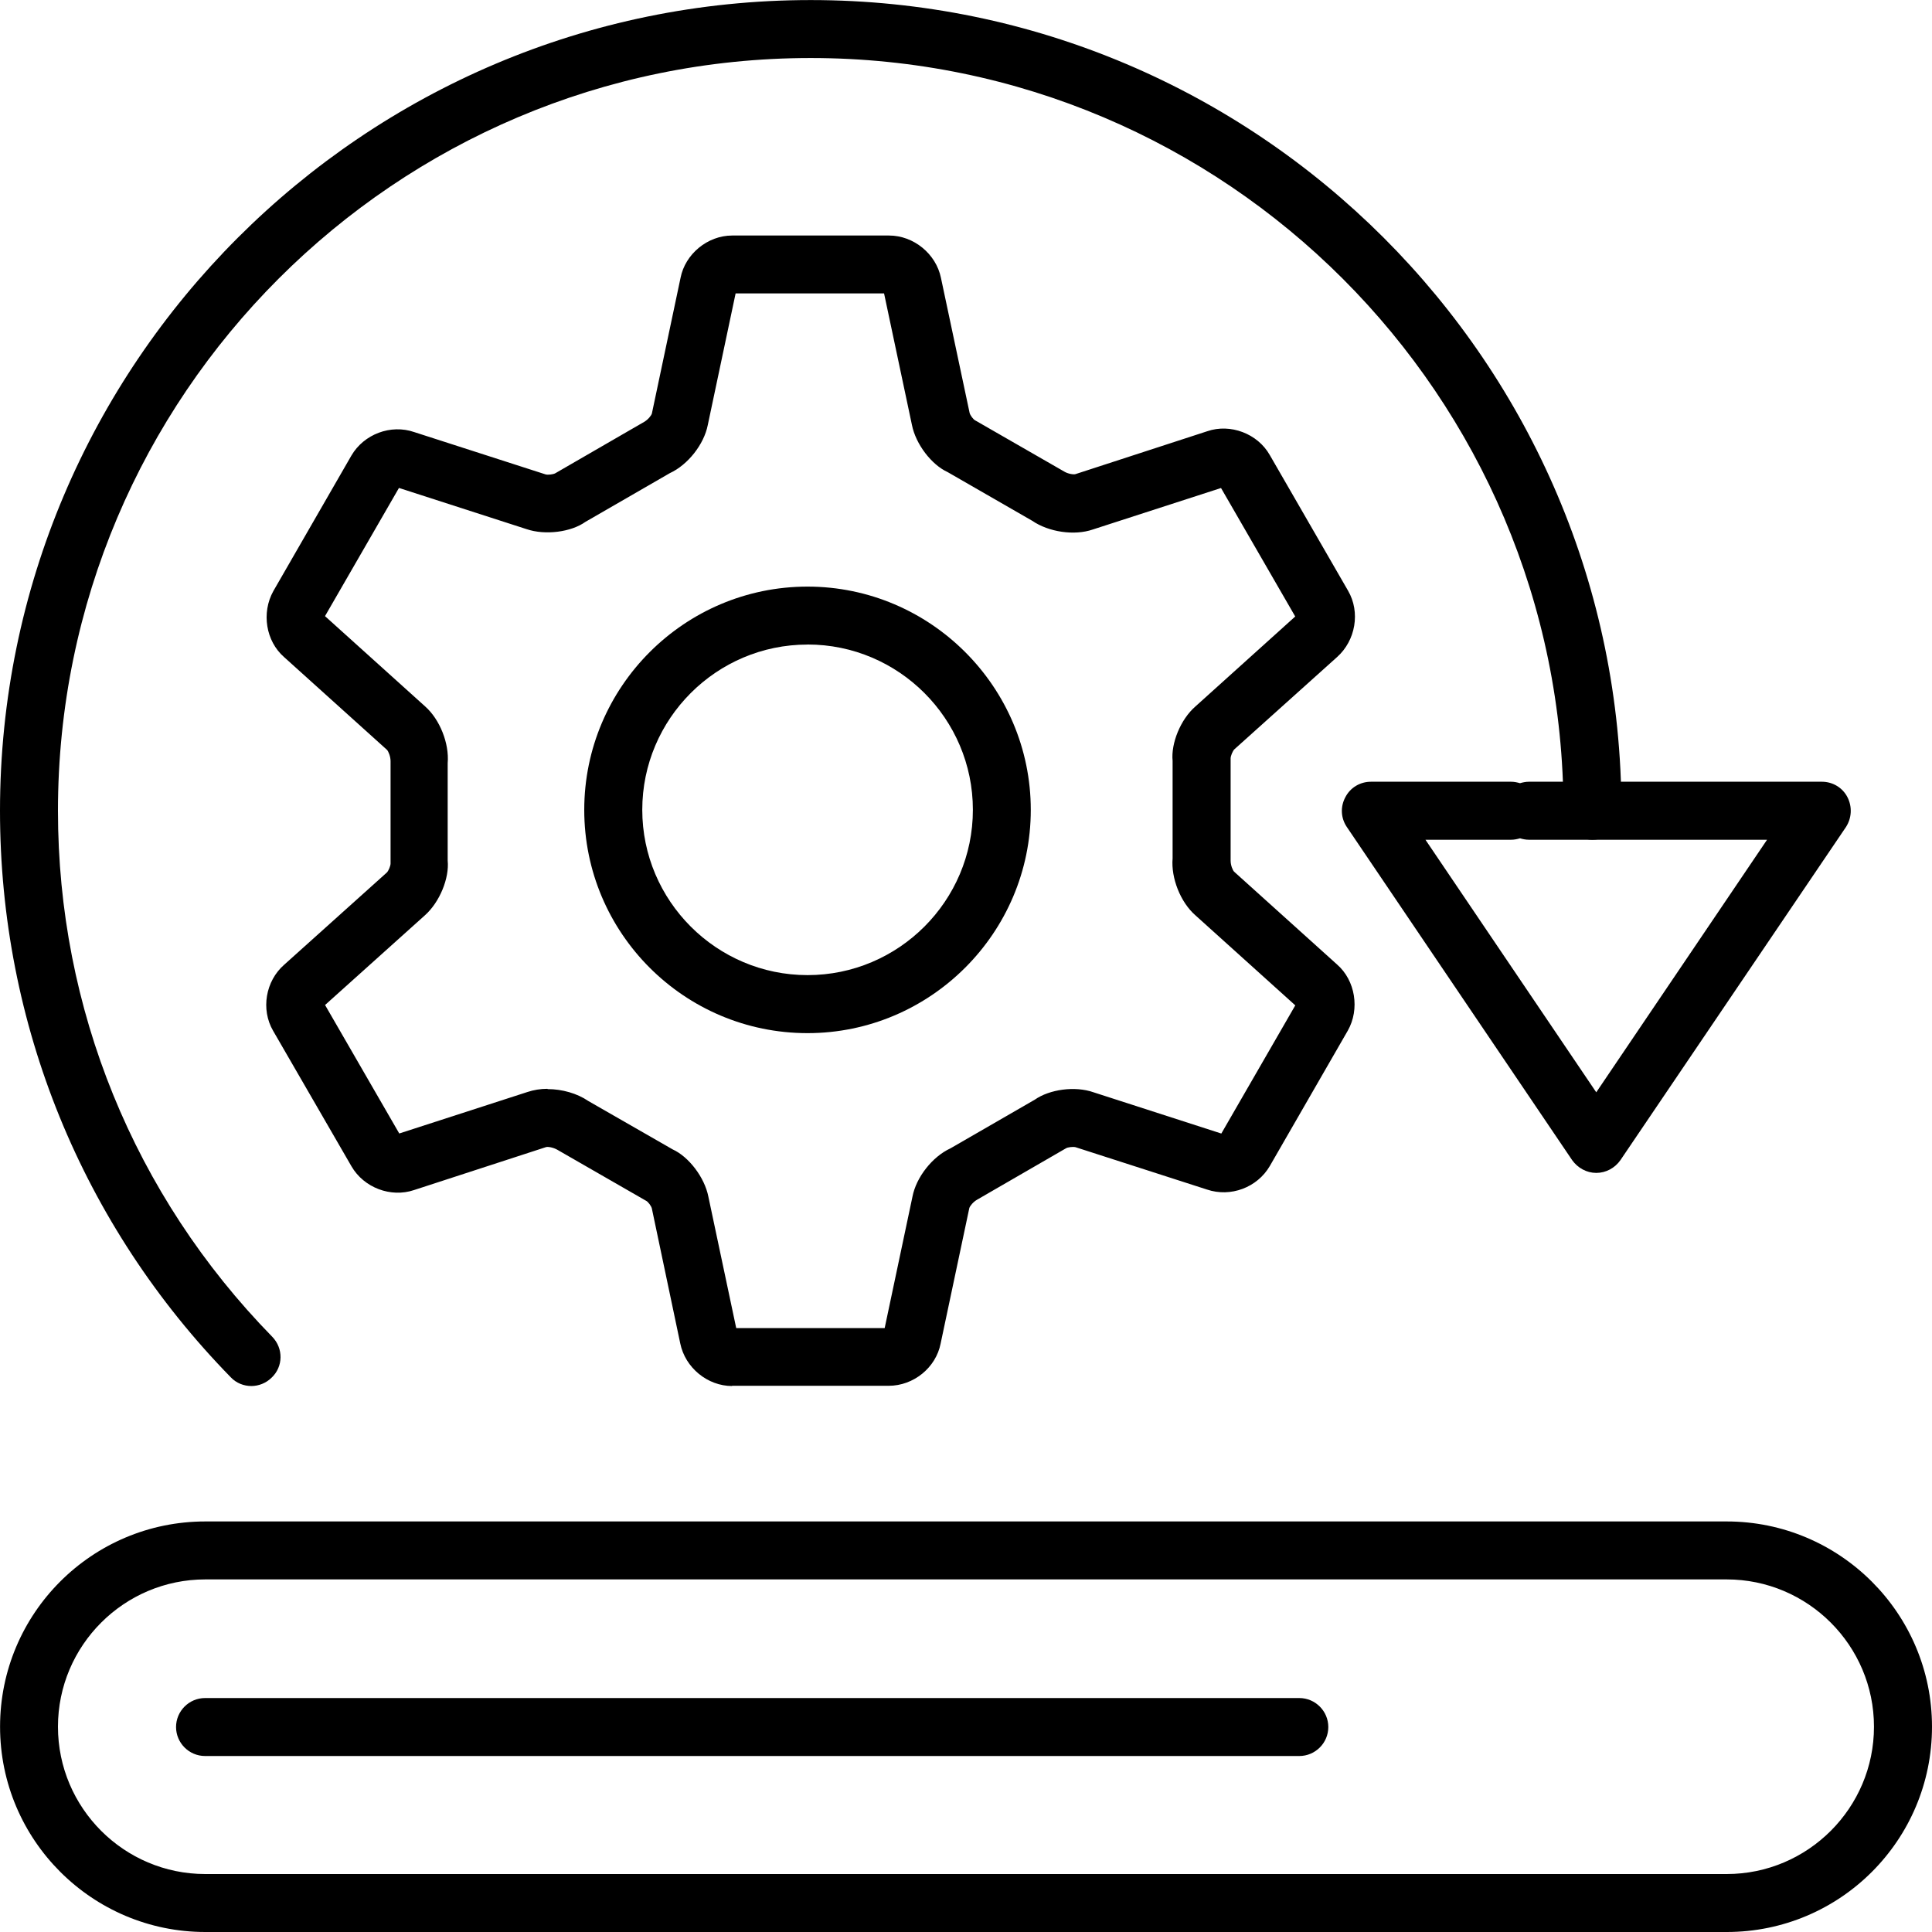
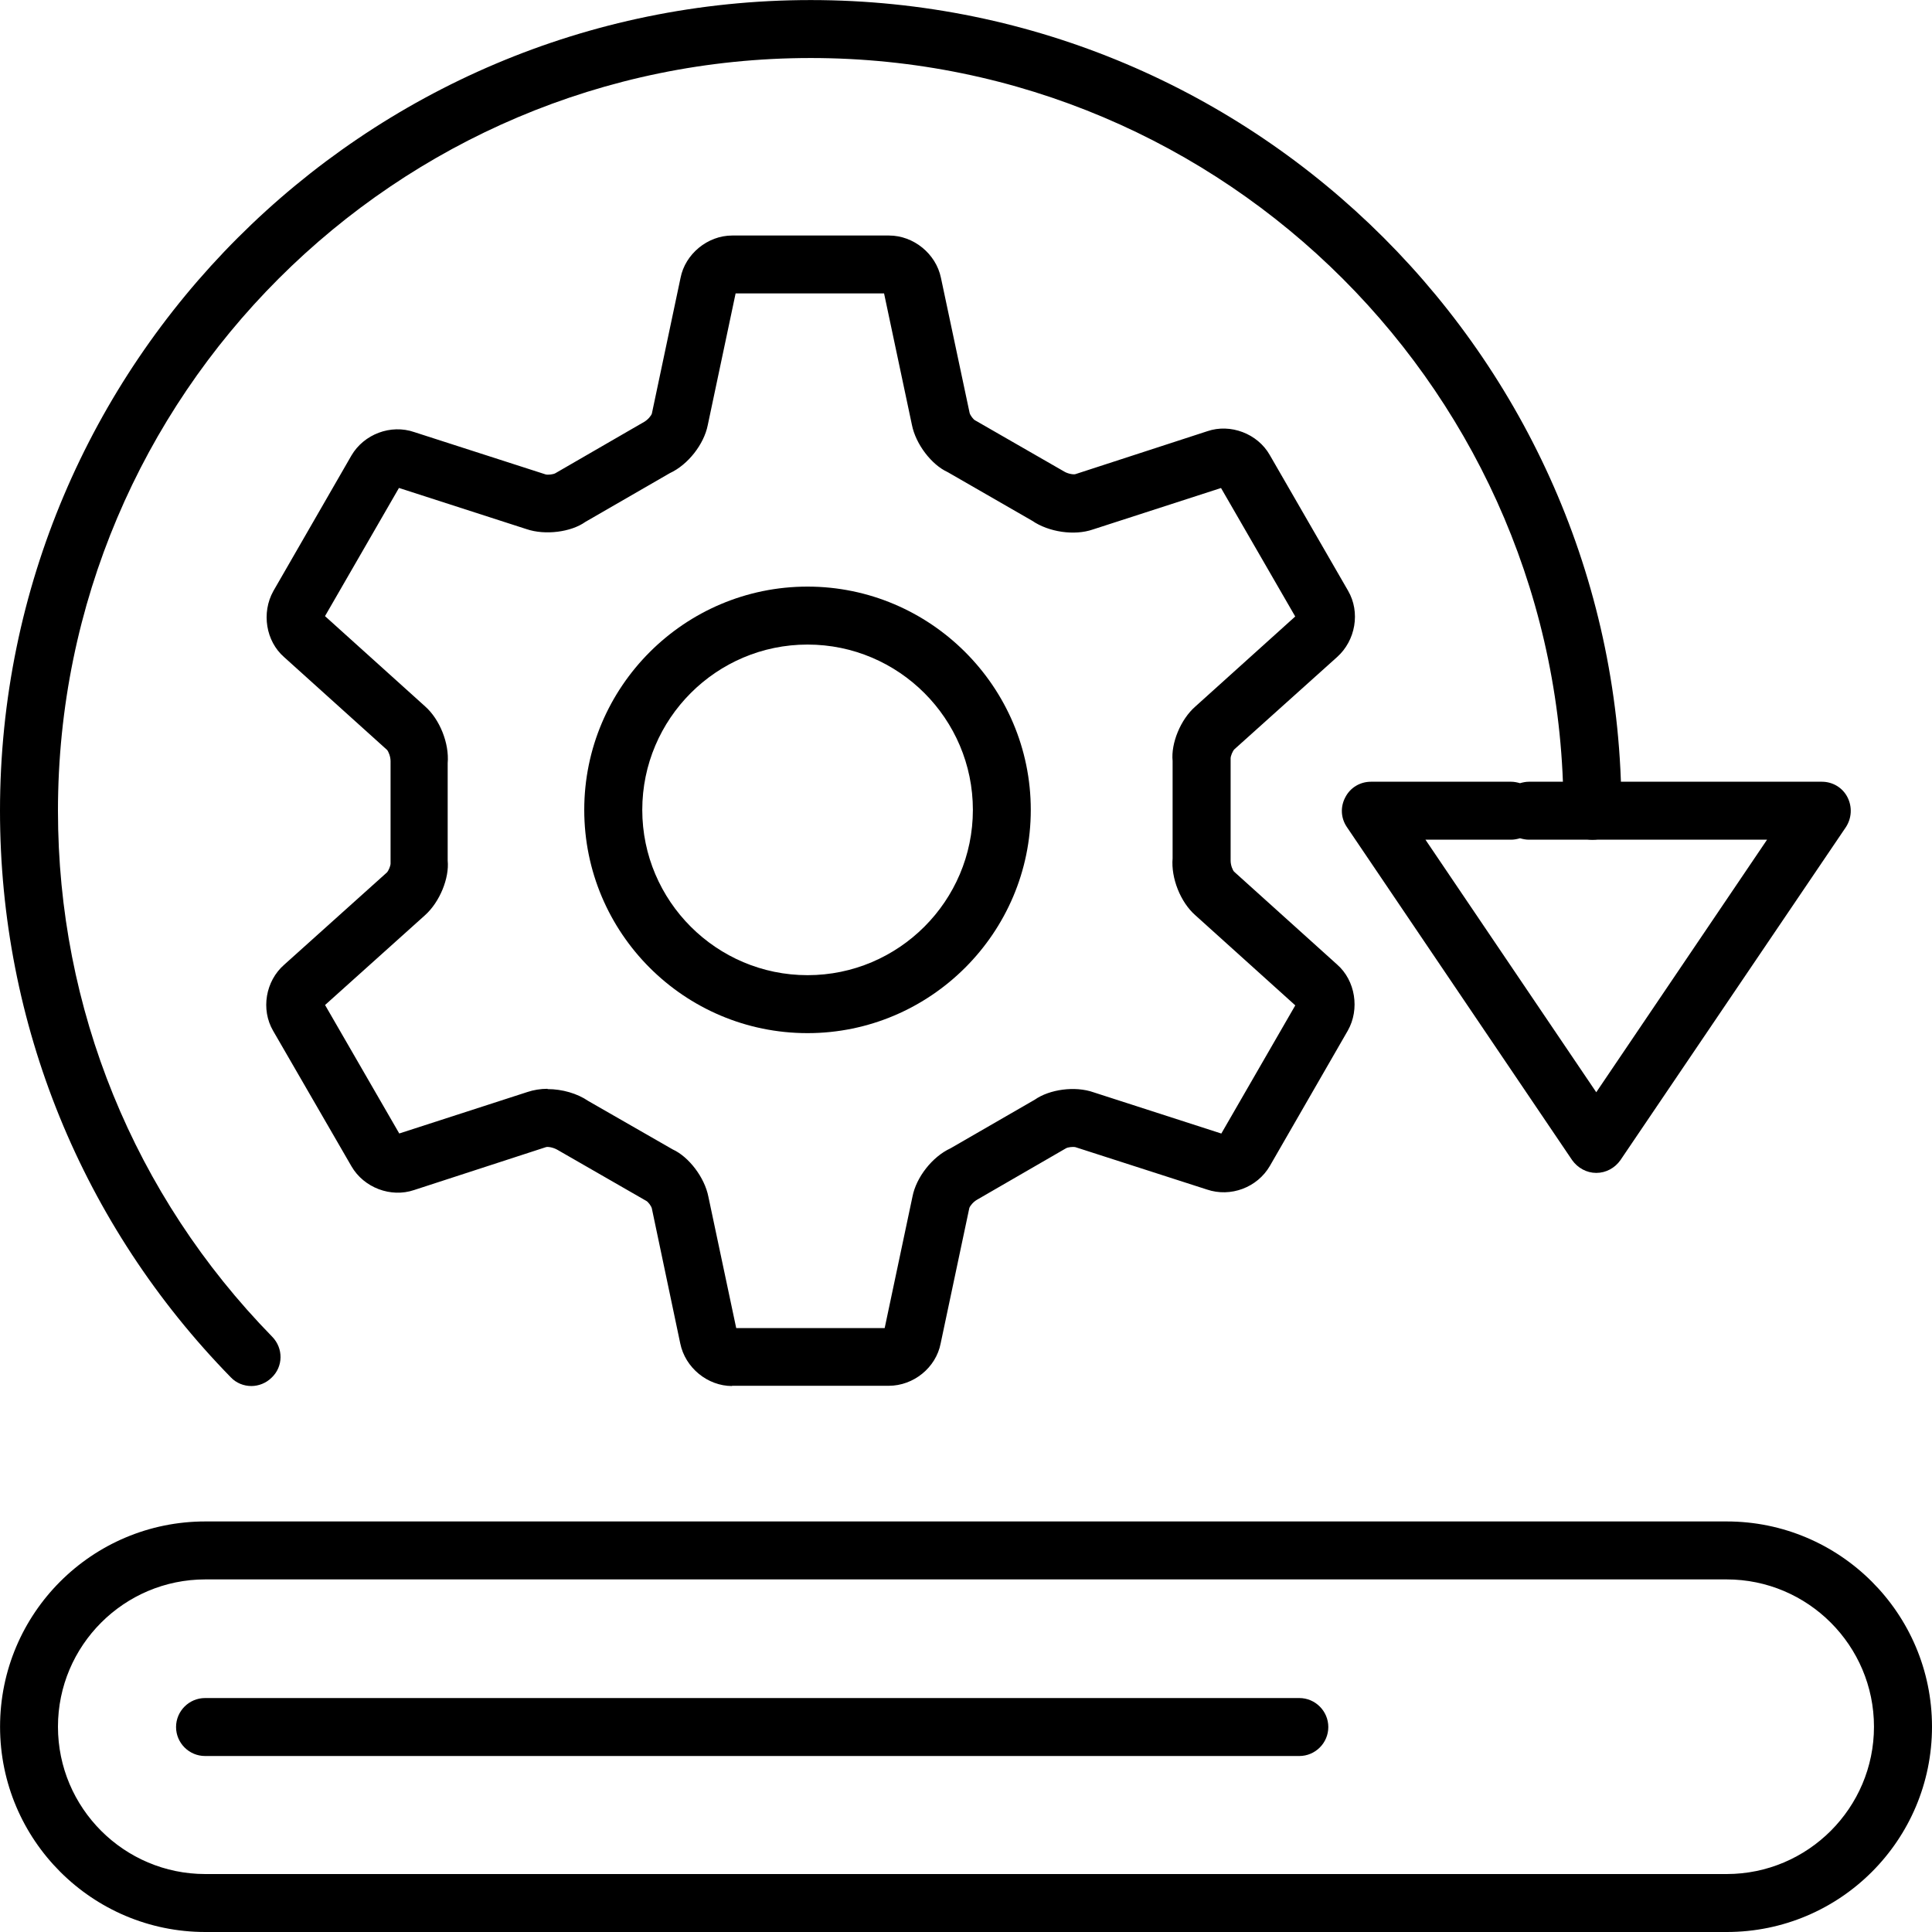
<svg xmlns="http://www.w3.org/2000/svg" version="1.1" width="32" height="32" viewBox="0 0 32 32">
-   <path d="M26.439 19.427v0c-0.159 0-0.307-0.082-0.399-0.211l-3.732-5.518c-0.101-0.149-0.11-0.336-0.024-0.495 0.082-0.159 0.245-0.255 0.423-0.255h2.32c0.053 0 0.101 0.010 0.149 0.024 0.048-0.014 0.096-0.024 0.149-0.024h4.851c0.178 0 0.341 0.096 0.423 0.255s0.072 0.346-0.024 0.495l-3.736 5.518c-0.091 0.13-0.24 0.211-0.399 0.211zM23.61 13.909l2.829 4.183 2.829-4.183h-3.943c-0.053 0-0.101-0.010-0.149-0.024-0.048 0.014-0.096 0.024-0.149 0.024h-1.417z" />
-   <path d="M12.127 22.957c-0.408 0-0.778-0.303-0.86-0.706l-0.471-2.238c-0.010-0.038-0.062-0.11-0.096-0.125l-1.47-0.845c-0.067-0.038-0.154-0.053-0.187-0.043l-2.185 0.711c-0.384 0.13-0.831-0.038-1.037-0.394l-1.297-2.243c-0.207-0.355-0.125-0.826 0.183-1.095l1.7-1.527c0.029-0.029 0.062-0.111 0.062-0.149v-1.695c0-0.077-0.034-0.159-0.058-0.187l-1.705-1.537c-0.303-0.264-0.379-0.735-0.178-1.095l1.292-2.243c0.207-0.355 0.653-0.524 1.042-0.389l2.176 0.701c0.038 0.010 0.125 0 0.159-0.019l1.47-0.85c0.067-0.038 0.12-0.106 0.13-0.139l0.475-2.248c0.077-0.394 0.447-0.701 0.855-0.701h2.598c0.408 0 0.778 0.303 0.86 0.701l0.475 2.238c0.010 0.038 0.062 0.111 0.096 0.125l1.47 0.845c0.062 0.038 0.154 0.053 0.187 0.043l2.185-0.711c0.379-0.13 0.831 0.038 1.033 0.394l1.297 2.248c0.207 0.355 0.125 0.826-0.183 1.1l-1.7 1.527c-0.029 0.029-0.062 0.111-0.062 0.149v1.695c0 0.077 0.034 0.159 0.058 0.183l1.705 1.537c0.303 0.264 0.379 0.74 0.178 1.095l-1.292 2.243c-0.207 0.355-0.648 0.523-1.042 0.389l-2.176-0.701c-0.043-0.010-0.13 0-0.159 0.019l-1.47 0.85c-0.067 0.038-0.12 0.106-0.13 0.139l-0.475 2.243c-0.077 0.399-0.447 0.701-0.86 0.701h-2.598zM14.643 22.059v0zM12.208 22.059v0zM9.072 18.039c0.24 0 0.49 0.072 0.672 0.197l1.398 0.802c0.264 0.12 0.528 0.461 0.591 0.783l0.461 2.176h2.459l0.461-2.18c0.062-0.317 0.327-0.658 0.629-0.797l1.398-0.807c0.24-0.168 0.663-0.231 0.975-0.12l2.113 0.682 1.225-2.123-1.657-1.494c-0.245-0.216-0.403-0.615-0.375-0.941v-1.614c-0.029-0.288 0.13-0.687 0.379-0.903l1.652-1.489-1.229-2.128-2.123 0.687c-0.307 0.106-0.73 0.043-1.004-0.144l-1.402-0.807c-0.264-0.12-0.528-0.461-0.591-0.783l-0.461-2.176h-2.459l-0.461 2.18c-0.062 0.317-0.327 0.658-0.629 0.797l-1.398 0.807c-0.235 0.168-0.663 0.226-0.975 0.12l-2.113-0.682-1.225 2.123 1.657 1.494c0.245 0.216 0.403 0.615 0.375 0.941v1.614c0.029 0.288-0.13 0.687-0.379 0.908l-1.652 1.484 1.229 2.128 2.123-0.687c0.101-0.034 0.216-0.053 0.331-0.053zM6.656 18.836v0zM6.56 18.798v0zM20.291 18.798v0zM21.511 16.699v0zM5.355 16.694v0zM21.511 10.172v0zM5.345 10.167v0zM6.565 8.073v0zM20.305 8.073v0zM12.218 4.808v0z" />
+   <path d="M26.439 19.427v0c-0.159 0-0.307-0.082-0.399-0.211l-3.732-5.518c-0.101-0.149-0.11-0.336-0.024-0.495 0.082-0.159 0.245-0.255 0.423-0.255h2.32c0.053 0 0.101 0.010 0.149 0.024 0.048-0.014 0.096-0.024 0.149-0.024h4.851c0.178 0 0.341 0.096 0.423 0.255s0.072 0.346-0.024 0.495l-3.736 5.518c-0.091 0.13-0.24 0.211-0.399 0.211zM23.61 13.908l2.829 4.183 2.829-4.183h-3.943c-0.053 0-0.101-0.010-0.149-0.024-0.048 0.014-0.096 0.024-0.149 0.024h-1.417z" />
+   <path d="M12.127 22.957c-0.408 0-0.778-0.303-0.86-0.706l-0.471-2.238c-0.010-0.038-0.062-0.11-0.096-0.125l-1.47-0.845c-0.067-0.038-0.154-0.053-0.187-0.043l-2.185 0.711c-0.384 0.13-0.831-0.038-1.037-0.394l-1.297-2.243c-0.207-0.355-0.125-0.826 0.183-1.095l1.7-1.527c0.029-0.029 0.062-0.111 0.062-0.149v-1.695c0-0.077-0.034-0.159-0.058-0.187l-1.705-1.537c-0.303-0.264-0.379-0.735-0.178-1.095l1.292-2.243c0.207-0.355 0.653-0.524 1.042-0.389l2.176 0.701c0.038 0.010 0.125 0 0.159-0.019l1.47-0.85c0.067-0.038 0.12-0.106 0.13-0.139l0.475-2.248c0.077-0.394 0.447-0.701 0.855-0.701h2.598c0.408 0 0.778 0.303 0.86 0.701l0.475 2.238c0.010 0.038 0.062 0.111 0.096 0.125l1.47 0.845c0.062 0.038 0.154 0.053 0.187 0.043l2.185-0.711c0.379-0.13 0.831 0.038 1.033 0.394l1.297 2.248c0.207 0.355 0.125 0.826-0.183 1.1l-1.7 1.527c-0.029 0.029-0.062 0.111-0.062 0.149v1.695c0 0.077 0.034 0.159 0.058 0.183l1.705 1.537c0.303 0.264 0.379 0.74 0.178 1.095l-1.292 2.243c-0.207 0.355-0.648 0.523-1.042 0.389l-2.176-0.701c-0.043-0.010-0.13 0-0.159 0.019l-1.47 0.85c-0.067 0.038-0.12 0.106-0.13 0.139l-0.475 2.243c-0.077 0.399-0.447 0.701-0.86 0.701h-2.598zM14.643 22.058v0zM12.208 22.058v0zM9.072 18.039c0.24 0 0.49 0.072 0.672 0.197l1.398 0.802c0.264 0.12 0.528 0.461 0.591 0.783l0.461 2.176h2.459l0.461-2.18c0.062-0.317 0.327-0.658 0.629-0.797l1.398-0.807c0.24-0.168 0.663-0.231 0.975-0.12l2.113 0.682 1.225-2.123-1.657-1.494c-0.245-0.216-0.403-0.615-0.375-0.941v-1.614c-0.029-0.288 0.13-0.687 0.379-0.903l1.652-1.489-1.229-2.128-2.123 0.687c-0.307 0.106-0.73 0.043-1.004-0.144l-1.402-0.807c-0.264-0.12-0.528-0.461-0.591-0.783l-0.461-2.176h-2.459l-0.461 2.18c-0.062 0.317-0.327 0.658-0.629 0.797l-1.398 0.807c-0.235 0.168-0.663 0.226-0.975 0.12l-2.113-0.682-1.225 2.123 1.657 1.494c0.245 0.216 0.403 0.615 0.375 0.941v1.614c0.029 0.288-0.13 0.687-0.379 0.908l-1.652 1.484 1.229 2.128 2.123-0.687c0.101-0.034 0.216-0.053 0.331-0.053zM6.656 18.836v0zM6.56 18.798v0zM20.291 18.798v0zM21.511 16.699v0zM5.355 16.694v0zM21.511 10.172v0zM5.345 10.167v0zM6.565 8.073v0zM20.305 8.073v0zM12.218 4.807v0z" />
  <path d="M28.6 32h-25.199c-1.873 0-3.4-1.522-3.4-3.4s1.522-3.4 3.4-3.4h25.199c1.873 0 3.4 1.522 3.4 3.4s-1.522 3.4-3.4 3.4zM3.4 26.16c-1.345 0-2.44 1.095-2.44 2.44s1.095 2.44 2.44 2.44h25.199c1.345 0 2.44-1.095 2.44-2.44s-1.095-2.44-2.44-2.44h-25.199z" />
  <path d="M21.521 29.085h-18.125c-0.264 0-0.48-0.216-0.48-0.48s0.216-0.48 0.48-0.48h18.125c0.264 0 0.48 0.216 0.48 0.48s-0.216 0.48-0.48 0.48z" />
  <path d="M4.164 22.957c-0.125 0-0.25-0.048-0.341-0.144-2.464-2.521-3.823-5.854-3.823-9.384 0-7.401 6.023-13.428 13.428-13.428s13.428 6.023 13.428 13.428c0 0.264-0.216 0.48-0.48 0.48s-0.48-0.216-0.48-0.48c0-6.873-5.59-12.468-12.468-12.468s-12.468 5.59-12.468 12.468c0 3.275 1.258 6.368 3.549 8.712 0.187 0.192 0.183 0.495-0.010 0.677-0.091 0.091-0.216 0.139-0.336 0.139z" />
-   <path d="M13.375 17.112c-2.041 0-3.698-1.657-3.698-3.698s1.662-3.698 3.698-3.698 3.698 1.662 3.698 3.698-1.662 3.698-3.698 3.698zM13.375 10.676c-1.508 0-2.737 1.229-2.737 2.737s1.229 2.738 2.738 2.738 2.738-1.229 2.738-2.738-1.229-2.738-2.738-2.738z" />
+   <path d="M13.375 17.112c-2.041 0-3.698-1.657-3.698-3.698s1.662-3.698 3.698-3.698 3.698 1.662 3.698 3.698-1.662 3.698-3.698 3.698zM13.375 10.676c-1.508 0-2.737 1.229-2.737 2.738s1.229 2.738 2.738 2.738 2.738-1.229 2.738-2.738-1.229-2.738-2.738-2.738z" />
</svg>
